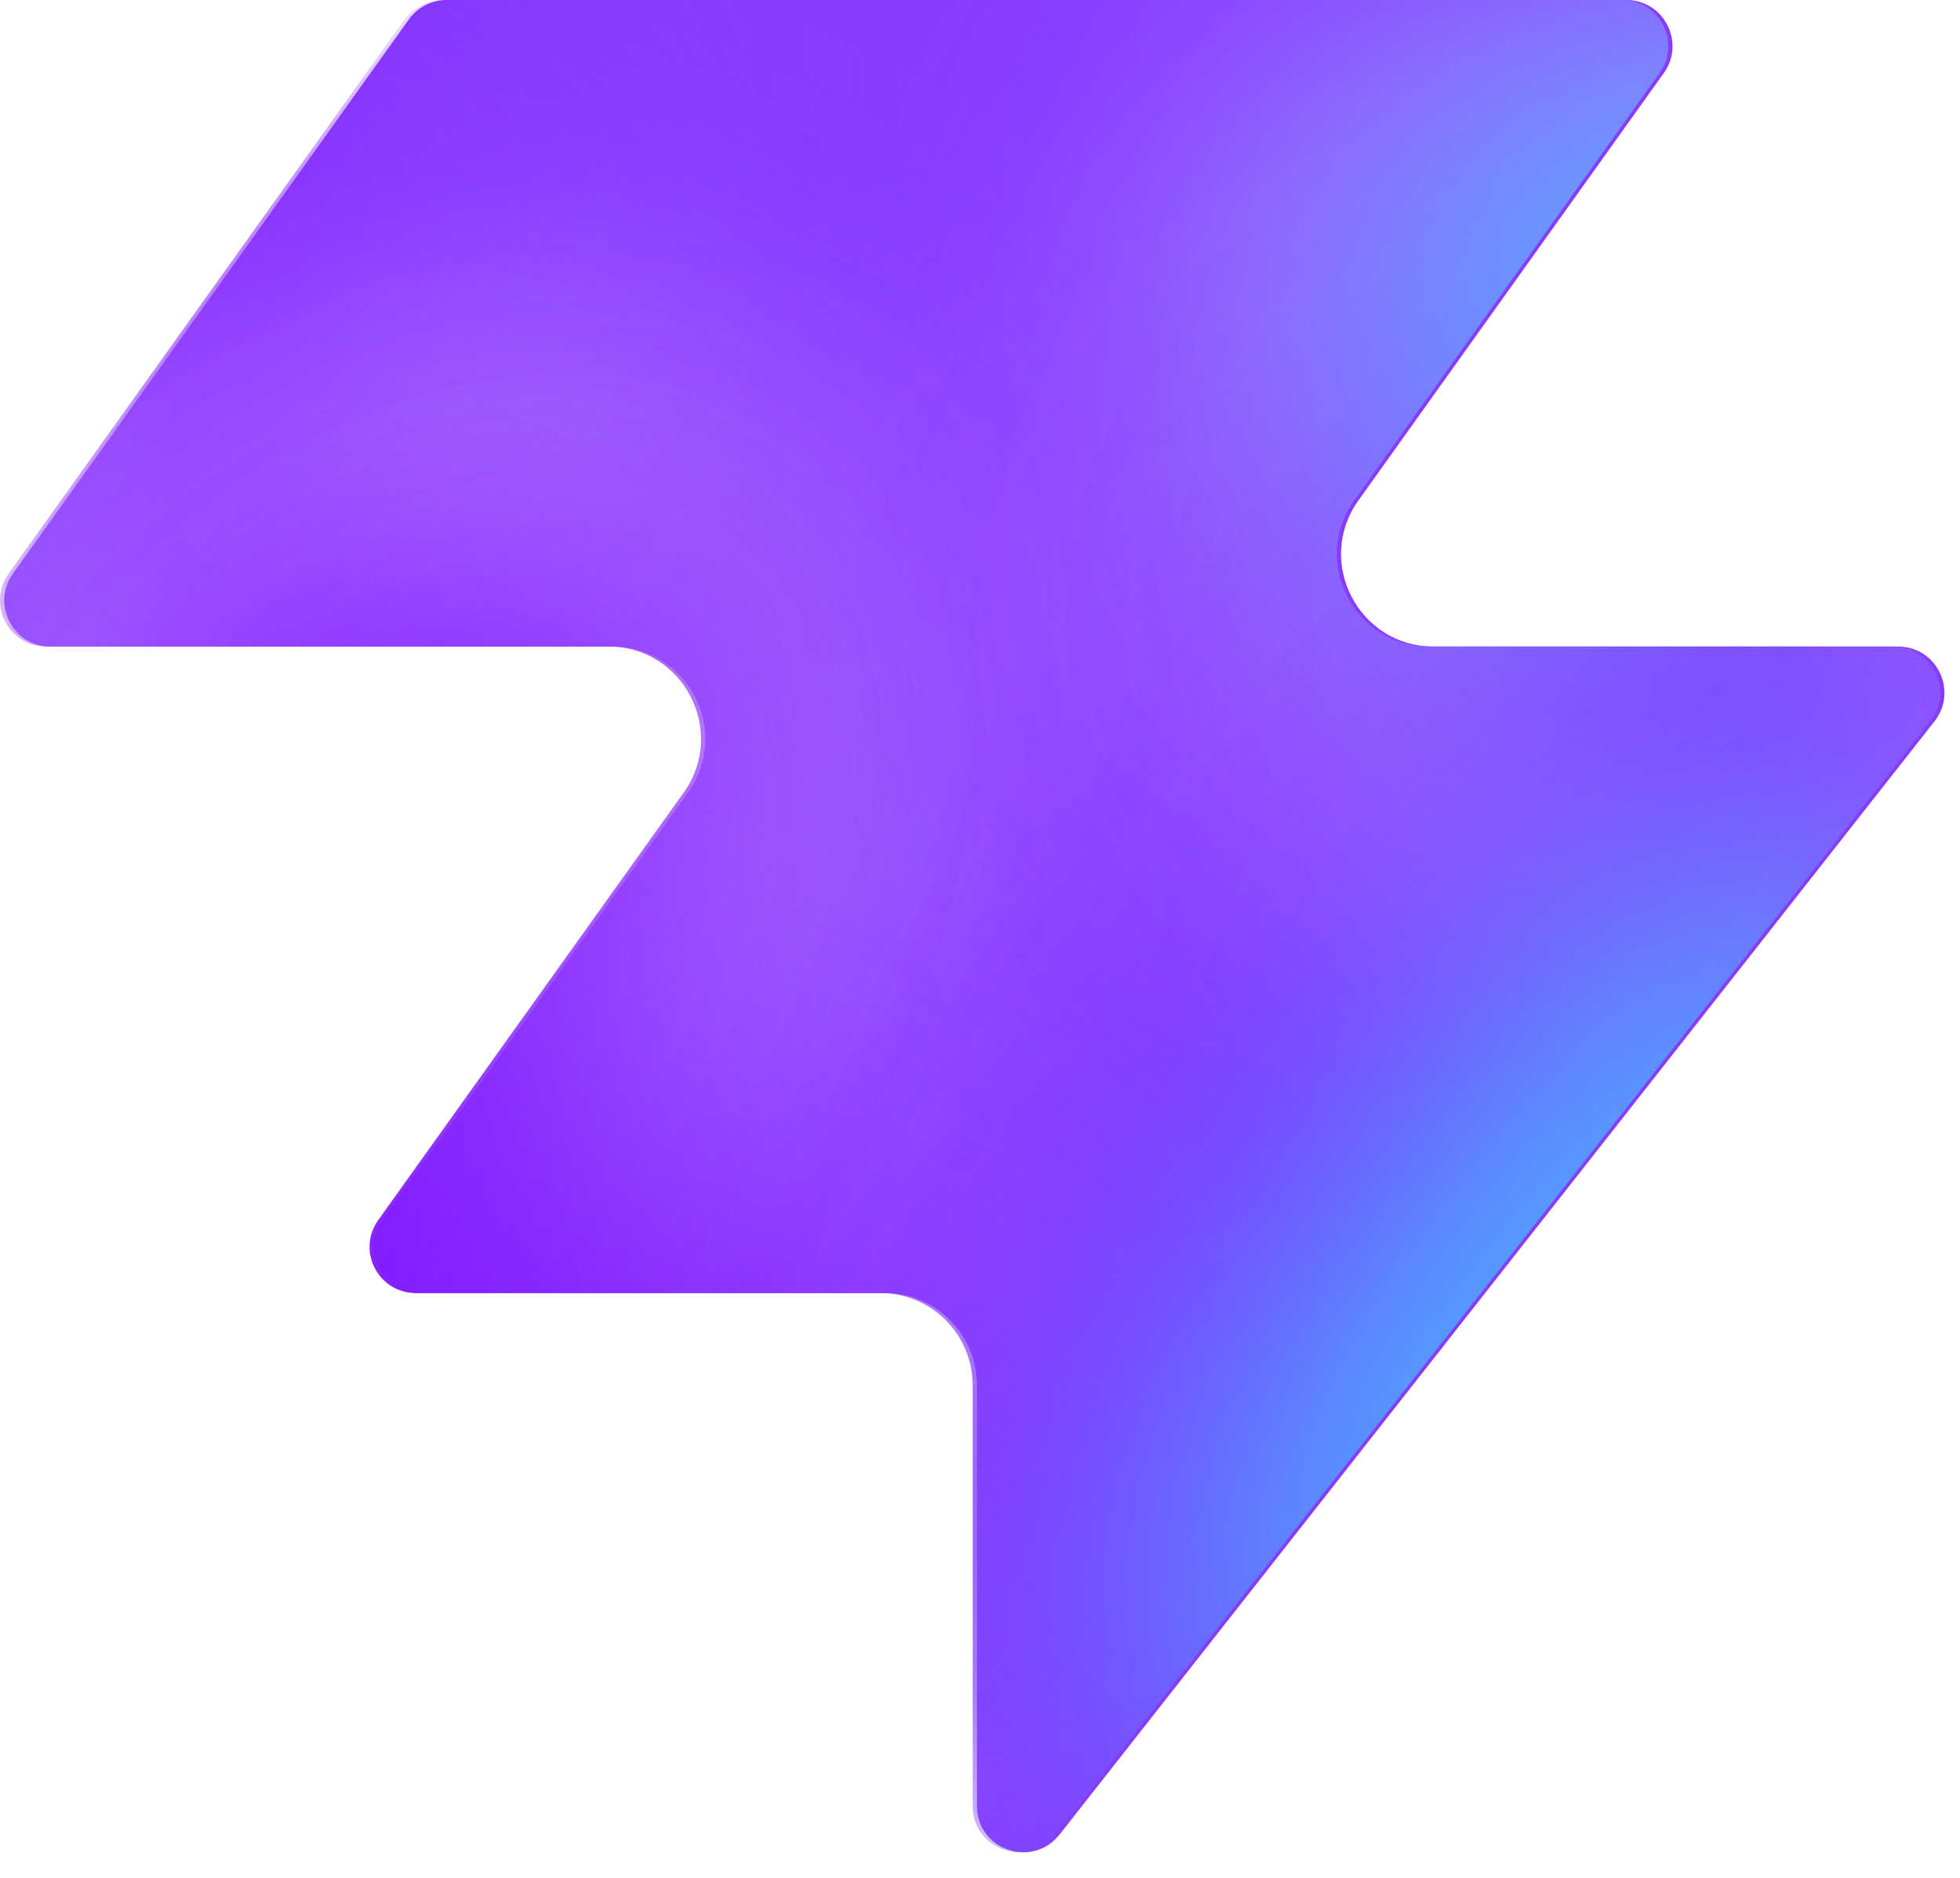
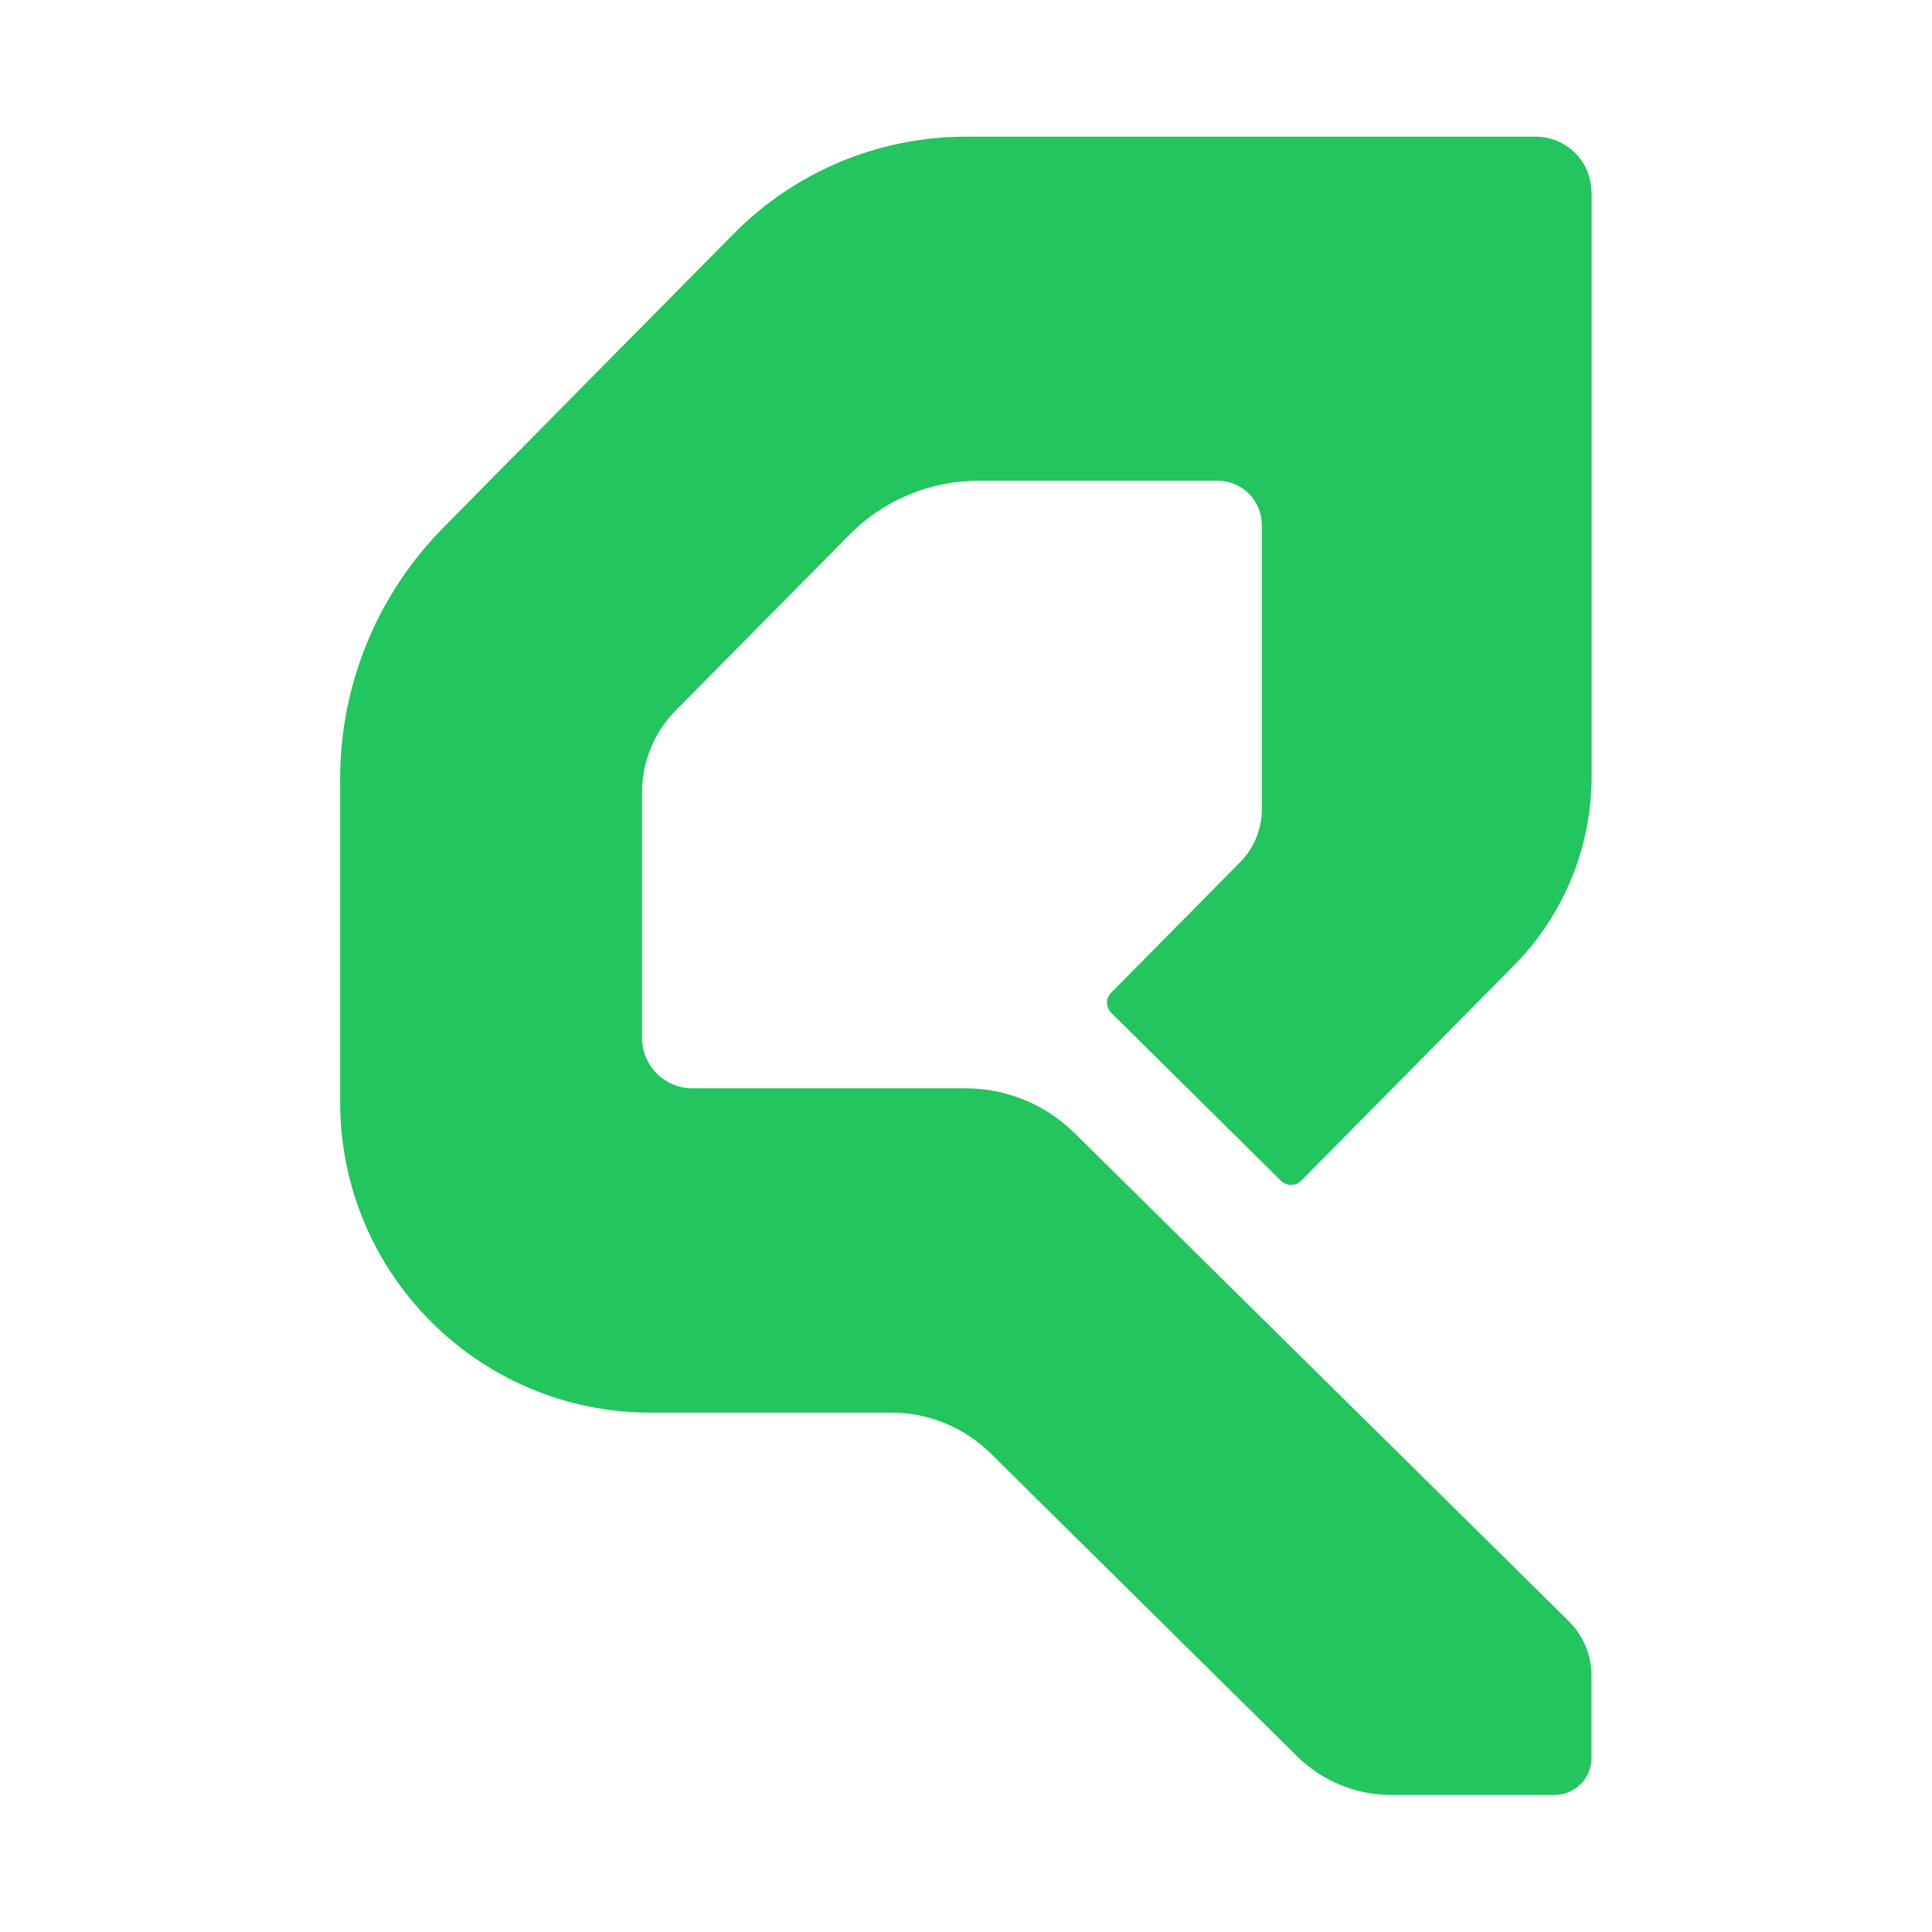
- <svg xmlns="http://www.w3.org/2000/svg" width="48" height="46" fill="none" viewBox="0 0 48 46">
-   <path fill="#863bff" d="M25.946 44.938c-.664.845-2.021.375-2.021-.698V33.937a2.26 2.26 0 0 0-2.262-2.262H10.287c-.92 0-1.456-1.04-.92-1.788l7.48-10.471c1.07-1.497 0-3.578-1.842-3.578H1.237c-.92 0-1.456-1.04-.92-1.788L10.013.474c.214-.297.556-.474.92-.474h28.894c.92 0 1.456 1.04.92 1.788l-7.48 10.471c-1.07 1.498 0 3.579 1.842 3.579h11.377c.943 0 1.473 1.088.89 1.83L25.947 44.94z" style="fill:#863bff;fill:color(display-p3 .525 .23 1);fill-opacity:1" />
-   <mask id="a" width="48" height="46" x="0" y="0" maskUnits="userSpaceOnUse" style="mask-type:alpha">
-     <path fill="#000" d="M25.842 44.938c-.664.844-2.021.375-2.021-.698V33.937a2.26 2.26 0 0 0-2.262-2.262H10.183c-.92 0-1.456-1.04-.92-1.788l7.48-10.471c1.07-1.498 0-3.579-1.842-3.579H1.133c-.92 0-1.456-1.04-.92-1.787L9.91.473c.214-.297.556-.474.92-.474h28.894c.92 0 1.456 1.04.92 1.788l-7.48 10.471c-1.07 1.498 0 3.578 1.842 3.578h11.377c.943 0 1.473 1.088.89 1.832L25.843 44.94z" style="fill:#000;fill-opacity:1" />
-   </mask>
-   <g mask="url(#a)">
-     <g filter="url(#b)">
-       <ellipse cx="5.508" cy="14.704" fill="#ede6ff" rx="5.508" ry="14.704" style="fill:#ede6ff;fill:color(display-p3 .927 .903 1);fill-opacity:1" transform="matrix(.00324 1 1 -.00324 -4.47 31.516)" />
-     </g>
-     <g filter="url(#c)">
-       <ellipse cx="10.399" cy="29.851" fill="#ede6ff" rx="10.399" ry="29.851" style="fill:#ede6ff;fill:color(display-p3 .927 .903 1);fill-opacity:1" transform="matrix(.00324 1 1 -.00324 -39.328 7.883)" />
-     </g>
-     <g filter="url(#d)">
-       <ellipse cx="5.508" cy="30.487" fill="#7e14ff" rx="5.508" ry="30.487" style="fill:#7e14ff;fill:color(display-p3 .492 .077 1);fill-opacity:1" transform="rotate(89.814 -25.913 -14.639)scale(1 -1)" />
-     </g>
-     <g filter="url(#e)">
-       <ellipse cx="5.508" cy="30.599" fill="#7e14ff" rx="5.508" ry="30.599" style="fill:#7e14ff;fill:color(display-p3 .492 .077 1);fill-opacity:1" transform="rotate(89.814 -32.644 -3.334)scale(1 -1)" />
-     </g>
-     <g filter="url(#f)">
-       <ellipse cx="5.508" cy="30.599" fill="#7e14ff" rx="5.508" ry="30.599" style="fill:#7e14ff;fill:color(display-p3 .492 .077 1);fill-opacity:1" transform="matrix(.00324 1 1 -.00324 -34.34 30.47)" />
-     </g>
-     <g filter="url(#g)">
-       <ellipse cx="14.072" cy="22.078" fill="#ede6ff" rx="14.072" ry="22.078" style="fill:#ede6ff;fill:color(display-p3 .927 .903 1);fill-opacity:1" transform="rotate(93.35 24.506 48.493)scale(-1 1)" />
-     </g>
-     <g filter="url(#h)">
-       <ellipse cx="3.47" cy="21.501" fill="#7e14ff" rx="3.47" ry="21.501" style="fill:#7e14ff;fill:color(display-p3 .492 .077 1);fill-opacity:1" transform="rotate(89.009 28.708 47.59)scale(-1 1)" />
-     </g>
-     <g filter="url(#i)">
-       <ellipse cx="3.47" cy="21.501" fill="#7e14ff" rx="3.47" ry="21.501" style="fill:#7e14ff;fill:color(display-p3 .492 .077 1);fill-opacity:1" transform="rotate(89.009 28.708 47.59)scale(-1 1)" />
-     </g>
-     <g filter="url(#j)">
-       <ellipse cx=".387" cy="8.972" fill="#7e14ff" rx="4.407" ry="29.108" style="fill:#7e14ff;fill:color(display-p3 .492 .077 1);fill-opacity:1" transform="rotate(39.51 .387 8.972)" />
-     </g>
-     <g filter="url(#k)">
-       <ellipse cx="47.523" cy="-6.092" fill="#7e14ff" rx="4.407" ry="29.108" style="fill:#7e14ff;fill:color(display-p3 .492 .077 1);fill-opacity:1" transform="rotate(37.892 47.523 -6.092)" />
-     </g>
-     <g filter="url(#l)">
-       <ellipse cx="41.412" cy="6.333" fill="#47bfff" rx="5.971" ry="9.665" style="fill:#47bfff;fill:color(display-p3 .28 .748 1);fill-opacity:1" transform="rotate(37.892 41.412 6.333)" />
-     </g>
-     <g filter="url(#m)">
-       <ellipse cx="-1.879" cy="38.332" fill="#7e14ff" rx="4.407" ry="29.108" style="fill:#7e14ff;fill:color(display-p3 .492 .077 1);fill-opacity:1" transform="rotate(37.892 -1.88 38.332)" />
-     </g>
-     <g filter="url(#n)">
-       <ellipse cx="-1.879" cy="38.332" fill="#7e14ff" rx="4.407" ry="29.108" style="fill:#7e14ff;fill:color(display-p3 .492 .077 1);fill-opacity:1" transform="rotate(37.892 -1.88 38.332)" />
-     </g>
-     <g filter="url(#o)">
-       <ellipse cx="35.651" cy="29.907" fill="#7e14ff" rx="4.407" ry="29.108" style="fill:#7e14ff;fill:color(display-p3 .492 .077 1);fill-opacity:1" transform="rotate(37.892 35.651 29.907)" />
-     </g>
-     <g filter="url(#p)">
-       <ellipse cx="38.418" cy="32.4" fill="#47bfff" rx="5.971" ry="15.297" style="fill:#47bfff;fill:color(display-p3 .28 .748 1);fill-opacity:1" transform="rotate(37.892 38.418 32.4)" />
-     </g>
-   </g>
-   <defs>
-     <filter id="b" width="60.045" height="41.654" x="-19.77" y="16.149" color-interpolation-filters="sRGB" filterUnits="userSpaceOnUse">
-       <feFlood flood-opacity="0" result="BackgroundImageFix" />
-       <feBlend in="SourceGraphic" in2="BackgroundImageFix" result="shape" />
-       <feGaussianBlur result="effect1_foregroundBlur_2002_17158" stdDeviation="7.659" />
-     </filter>
-     <filter id="c" width="90.34" height="51.437" x="-54.613" y="-7.533" color-interpolation-filters="sRGB" filterUnits="userSpaceOnUse">
-       <feFlood flood-opacity="0" result="BackgroundImageFix" />
-       <feBlend in="SourceGraphic" in2="BackgroundImageFix" result="shape" />
-       <feGaussianBlur result="effect1_foregroundBlur_2002_17158" stdDeviation="7.659" />
-     </filter>
-     <filter id="d" width="79.355" height="29.4" x="-49.64" y="2.03" color-interpolation-filters="sRGB" filterUnits="userSpaceOnUse">
-       <feFlood flood-opacity="0" result="BackgroundImageFix" />
-       <feBlend in="SourceGraphic" in2="BackgroundImageFix" result="shape" />
-       <feGaussianBlur result="effect1_foregroundBlur_2002_17158" stdDeviation="4.596" />
-     </filter>
-     <filter id="e" width="79.579" height="29.4" x="-45.045" y="20.029" color-interpolation-filters="sRGB" filterUnits="userSpaceOnUse">
-       <feFlood flood-opacity="0" result="BackgroundImageFix" />
-       <feBlend in="SourceGraphic" in2="BackgroundImageFix" result="shape" />
-       <feGaussianBlur result="effect1_foregroundBlur_2002_17158" stdDeviation="4.596" />
-     </filter>
-     <filter id="f" width="79.579" height="29.4" x="-43.513" y="21.178" color-interpolation-filters="sRGB" filterUnits="userSpaceOnUse">
-       <feFlood flood-opacity="0" result="BackgroundImageFix" />
-       <feBlend in="SourceGraphic" in2="BackgroundImageFix" result="shape" />
-       <feGaussianBlur result="effect1_foregroundBlur_2002_17158" stdDeviation="4.596" />
-     </filter>
-     <filter id="g" width="74.749" height="58.852" x="15.756" y="-17.901" color-interpolation-filters="sRGB" filterUnits="userSpaceOnUse">
-       <feFlood flood-opacity="0" result="BackgroundImageFix" />
-       <feBlend in="SourceGraphic" in2="BackgroundImageFix" result="shape" />
-       <feGaussianBlur result="effect1_foregroundBlur_2002_17158" stdDeviation="7.659" />
-     </filter>
-     <filter id="h" width="61.377" height="25.362" x="23.548" y="2.284" color-interpolation-filters="sRGB" filterUnits="userSpaceOnUse">
-       <feFlood flood-opacity="0" result="BackgroundImageFix" />
-       <feBlend in="SourceGraphic" in2="BackgroundImageFix" result="shape" />
-       <feGaussianBlur result="effect1_foregroundBlur_2002_17158" stdDeviation="4.596" />
-     </filter>
-     <filter id="i" width="61.377" height="25.362" x="23.548" y="2.284" color-interpolation-filters="sRGB" filterUnits="userSpaceOnUse">
-       <feFlood flood-opacity="0" result="BackgroundImageFix" />
-       <feBlend in="SourceGraphic" in2="BackgroundImageFix" result="shape" />
-       <feGaussianBlur result="effect1_foregroundBlur_2002_17158" stdDeviation="4.596" />
-     </filter>
-     <filter id="j" width="56.045" height="63.649" x="-27.636" y="-22.853" color-interpolation-filters="sRGB" filterUnits="userSpaceOnUse">
-       <feFlood flood-opacity="0" result="BackgroundImageFix" />
-       <feBlend in="SourceGraphic" in2="BackgroundImageFix" result="shape" />
-       <feGaussianBlur result="effect1_foregroundBlur_2002_17158" stdDeviation="4.596" />
-     </filter>
-     <filter id="k" width="54.814" height="64.646" x="20.116" y="-38.415" color-interpolation-filters="sRGB" filterUnits="userSpaceOnUse">
-       <feFlood flood-opacity="0" result="BackgroundImageFix" />
-       <feBlend in="SourceGraphic" in2="BackgroundImageFix" result="shape" />
-       <feGaussianBlur result="effect1_foregroundBlur_2002_17158" stdDeviation="4.596" />
-     </filter>
-     <filter id="l" width="33.541" height="35.313" x="24.641" y="-11.323" color-interpolation-filters="sRGB" filterUnits="userSpaceOnUse">
-       <feFlood flood-opacity="0" result="BackgroundImageFix" />
-       <feBlend in="SourceGraphic" in2="BackgroundImageFix" result="shape" />
-       <feGaussianBlur result="effect1_foregroundBlur_2002_17158" stdDeviation="4.596" />
-     </filter>
-     <filter id="m" width="54.814" height="64.646" x="-29.286" y="6.009" color-interpolation-filters="sRGB" filterUnits="userSpaceOnUse">
-       <feFlood flood-opacity="0" result="BackgroundImageFix" />
-       <feBlend in="SourceGraphic" in2="BackgroundImageFix" result="shape" />
-       <feGaussianBlur result="effect1_foregroundBlur_2002_17158" stdDeviation="4.596" />
-     </filter>
-     <filter id="n" width="54.814" height="64.646" x="-29.286" y="6.009" color-interpolation-filters="sRGB" filterUnits="userSpaceOnUse">
-       <feFlood flood-opacity="0" result="BackgroundImageFix" />
-       <feBlend in="SourceGraphic" in2="BackgroundImageFix" result="shape" />
-       <feGaussianBlur result="effect1_foregroundBlur_2002_17158" stdDeviation="4.596" />
-     </filter>
-     <filter id="o" width="54.814" height="64.646" x="8.244" y="-2.416" color-interpolation-filters="sRGB" filterUnits="userSpaceOnUse">
-       <feFlood flood-opacity="0" result="BackgroundImageFix" />
-       <feBlend in="SourceGraphic" in2="BackgroundImageFix" result="shape" />
-       <feGaussianBlur result="effect1_foregroundBlur_2002_17158" stdDeviation="4.596" />
-     </filter>
-     <filter id="p" width="39.409" height="43.623" x="18.713" y="10.588" color-interpolation-filters="sRGB" filterUnits="userSpaceOnUse">
-       <feFlood flood-opacity="0" result="BackgroundImageFix" />
-       <feBlend in="SourceGraphic" in2="BackgroundImageFix" result="shape" />
-       <feGaussianBlur result="effect1_foregroundBlur_2002_17158" stdDeviation="4.596" />
-     </filter>
-   </defs>
+ <svg xmlns="http://www.w3.org/2000/svg" viewBox="0 0 160 160">
+   <path fill="#22C55E" d="M131.81,15.93v48.38c0,5.85-2.31,11.47-6.42,15.63l-17.63,17.84c-.46.47-1.21.47-1.68,0l-14.05-13.9c-.47-.46-.47-1.21,0-1.68l10.66-10.78c1.16-1.17,1.81-2.75,1.81-4.4v-23.54c0-2.03-1.64-3.67-3.67-3.67h-19.79c-4.02,0-7.87,1.61-10.69,4.47l-14.4,14.57c-1.78,1.8-2.78,4.24-2.78,6.77v20.33c0,2.31,1.87,4.18,4.18,4.18h22.63c3.36,0,6.59,1.33,8.99,3.69l40.94,40.43c1.21,1.2,1.89,2.83,1.89,4.53v6.81c0,1.69-1.37,3.06-3.06,3.06h-13.54c-2.91,0-5.7-1.15-7.77-3.19l-25.38-25.09c-2.19-2.16-5.14-3.38-8.21-3.38h-19.96c-14.2,0-25.71-11.51-25.71-25.71v-26.78c0-7.78,3.06-15.25,8.53-20.79l3.85-3.9,20.23-20.47c5.07-5.13,11.99-8.02,19.2-8.02h47.21c2.54,0,4.6,2.06,4.6,4.6Z" />
</svg>
